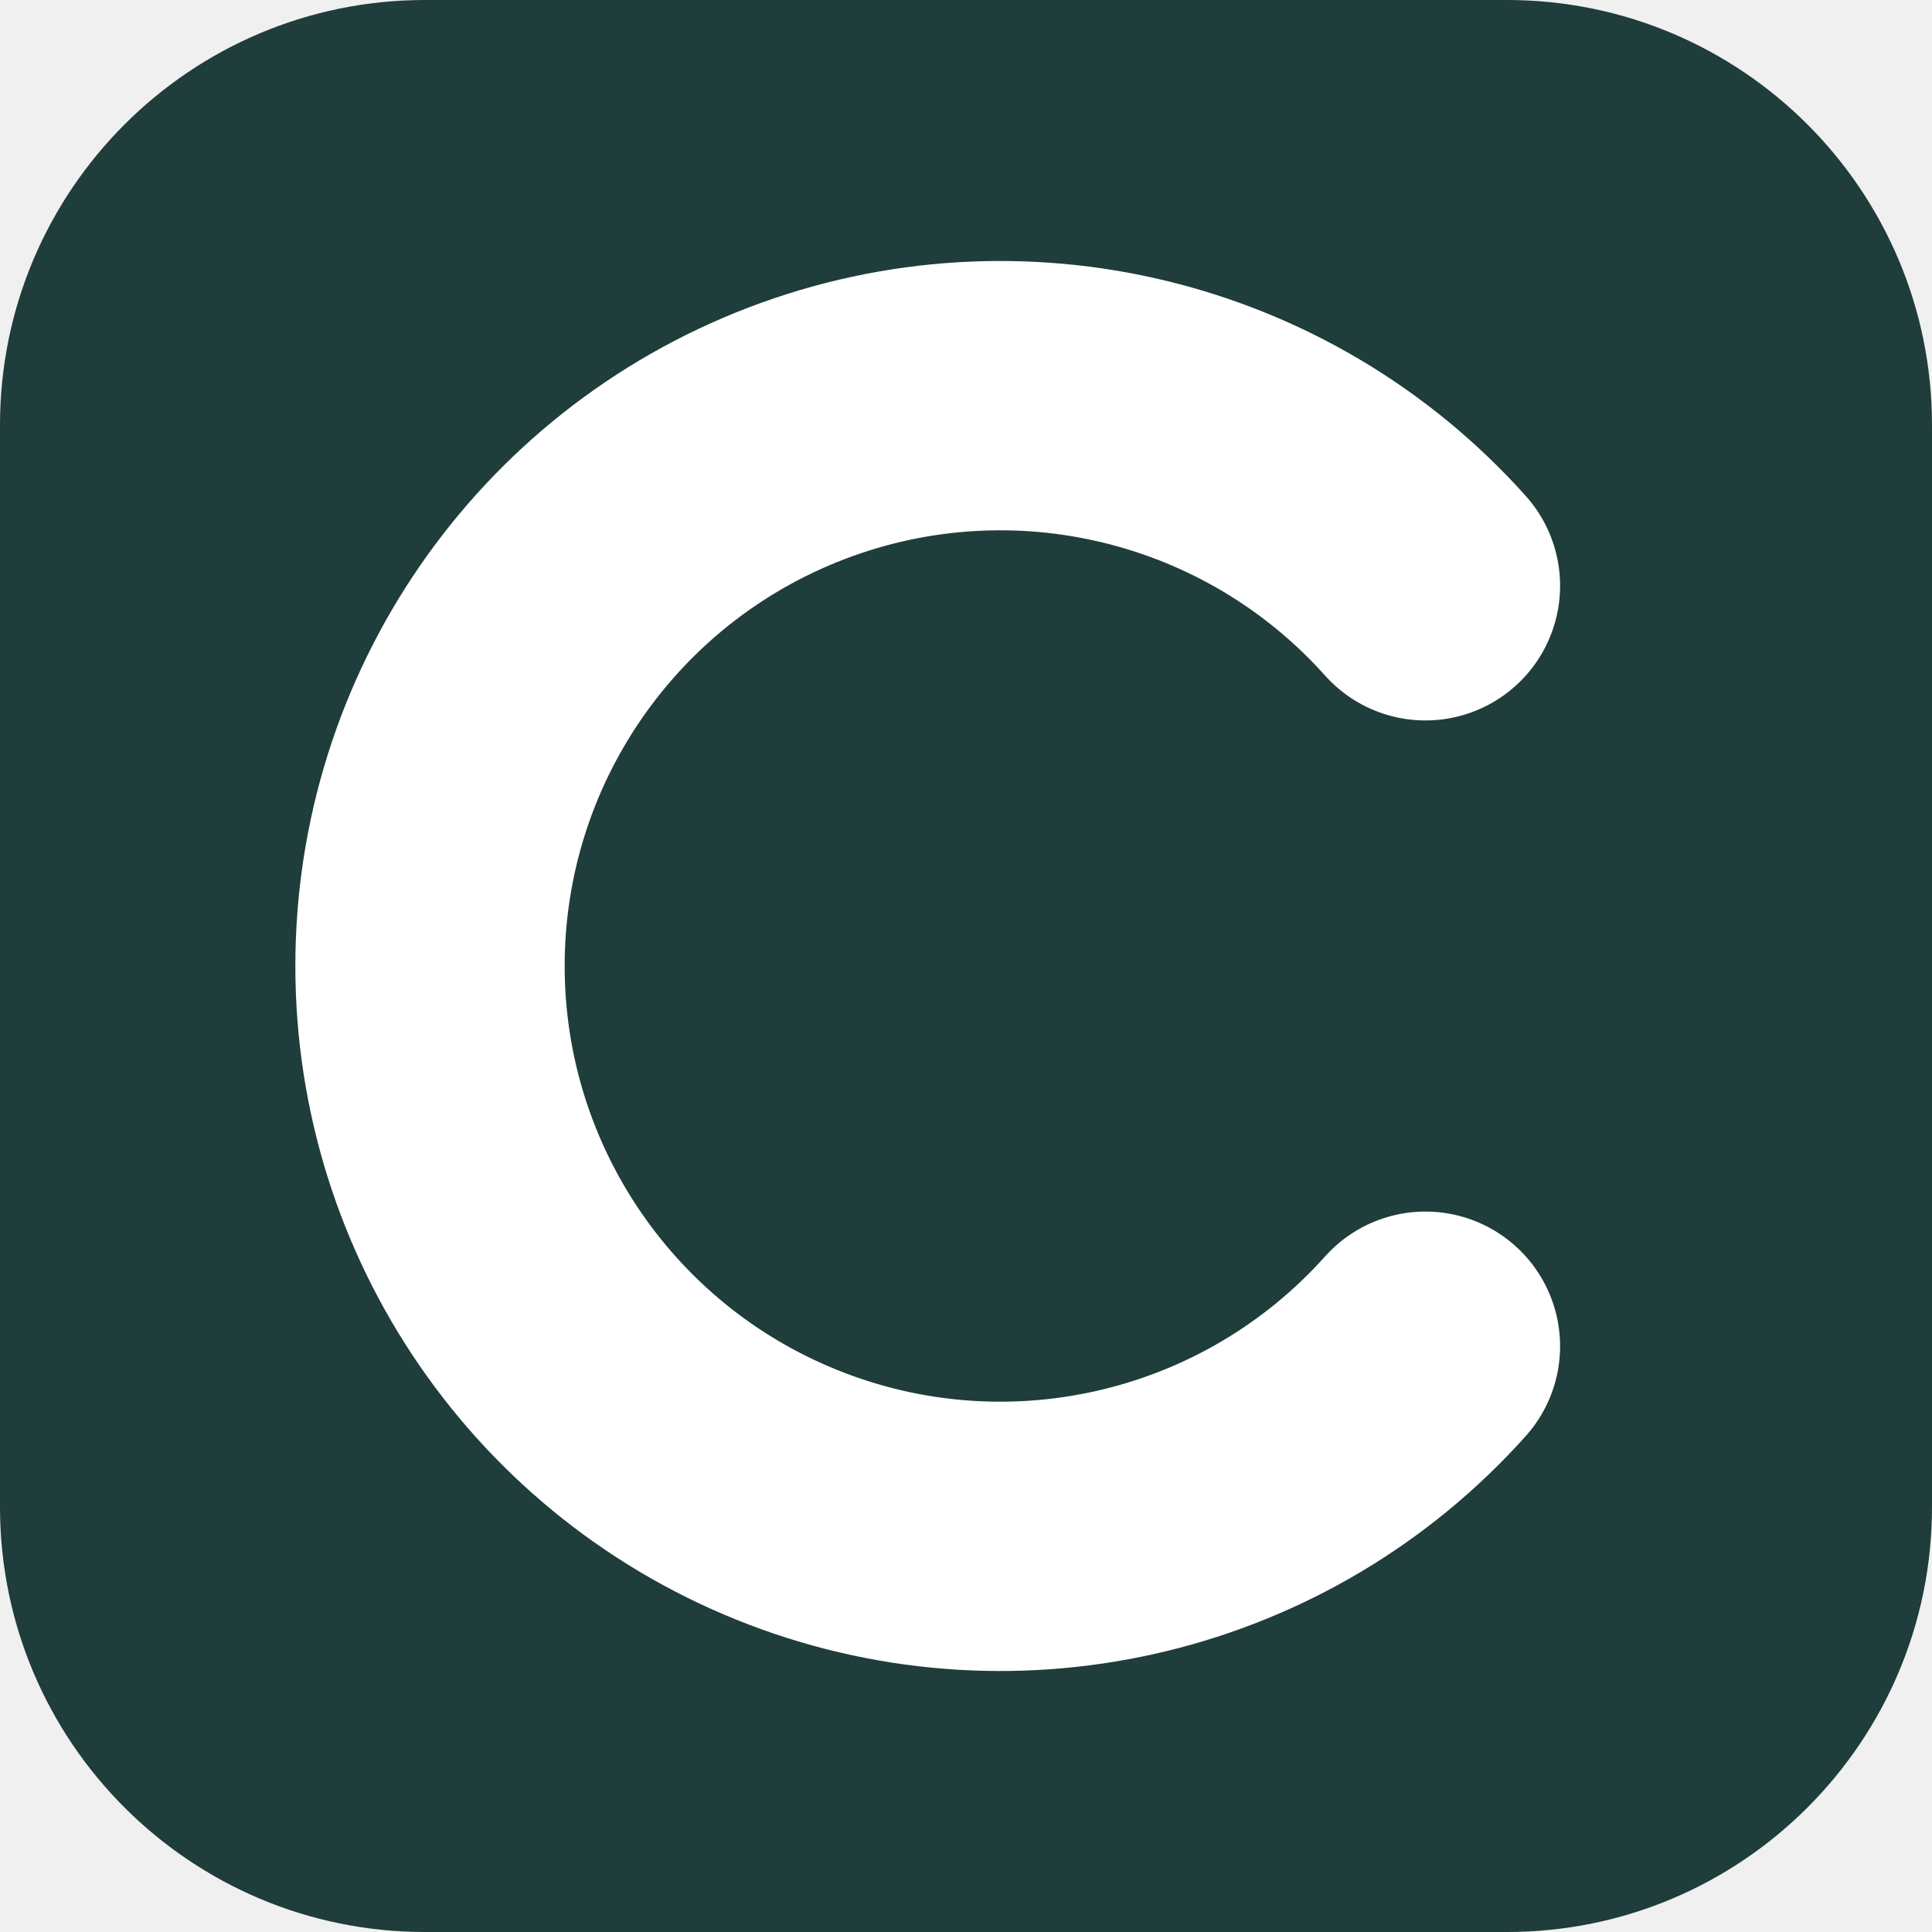
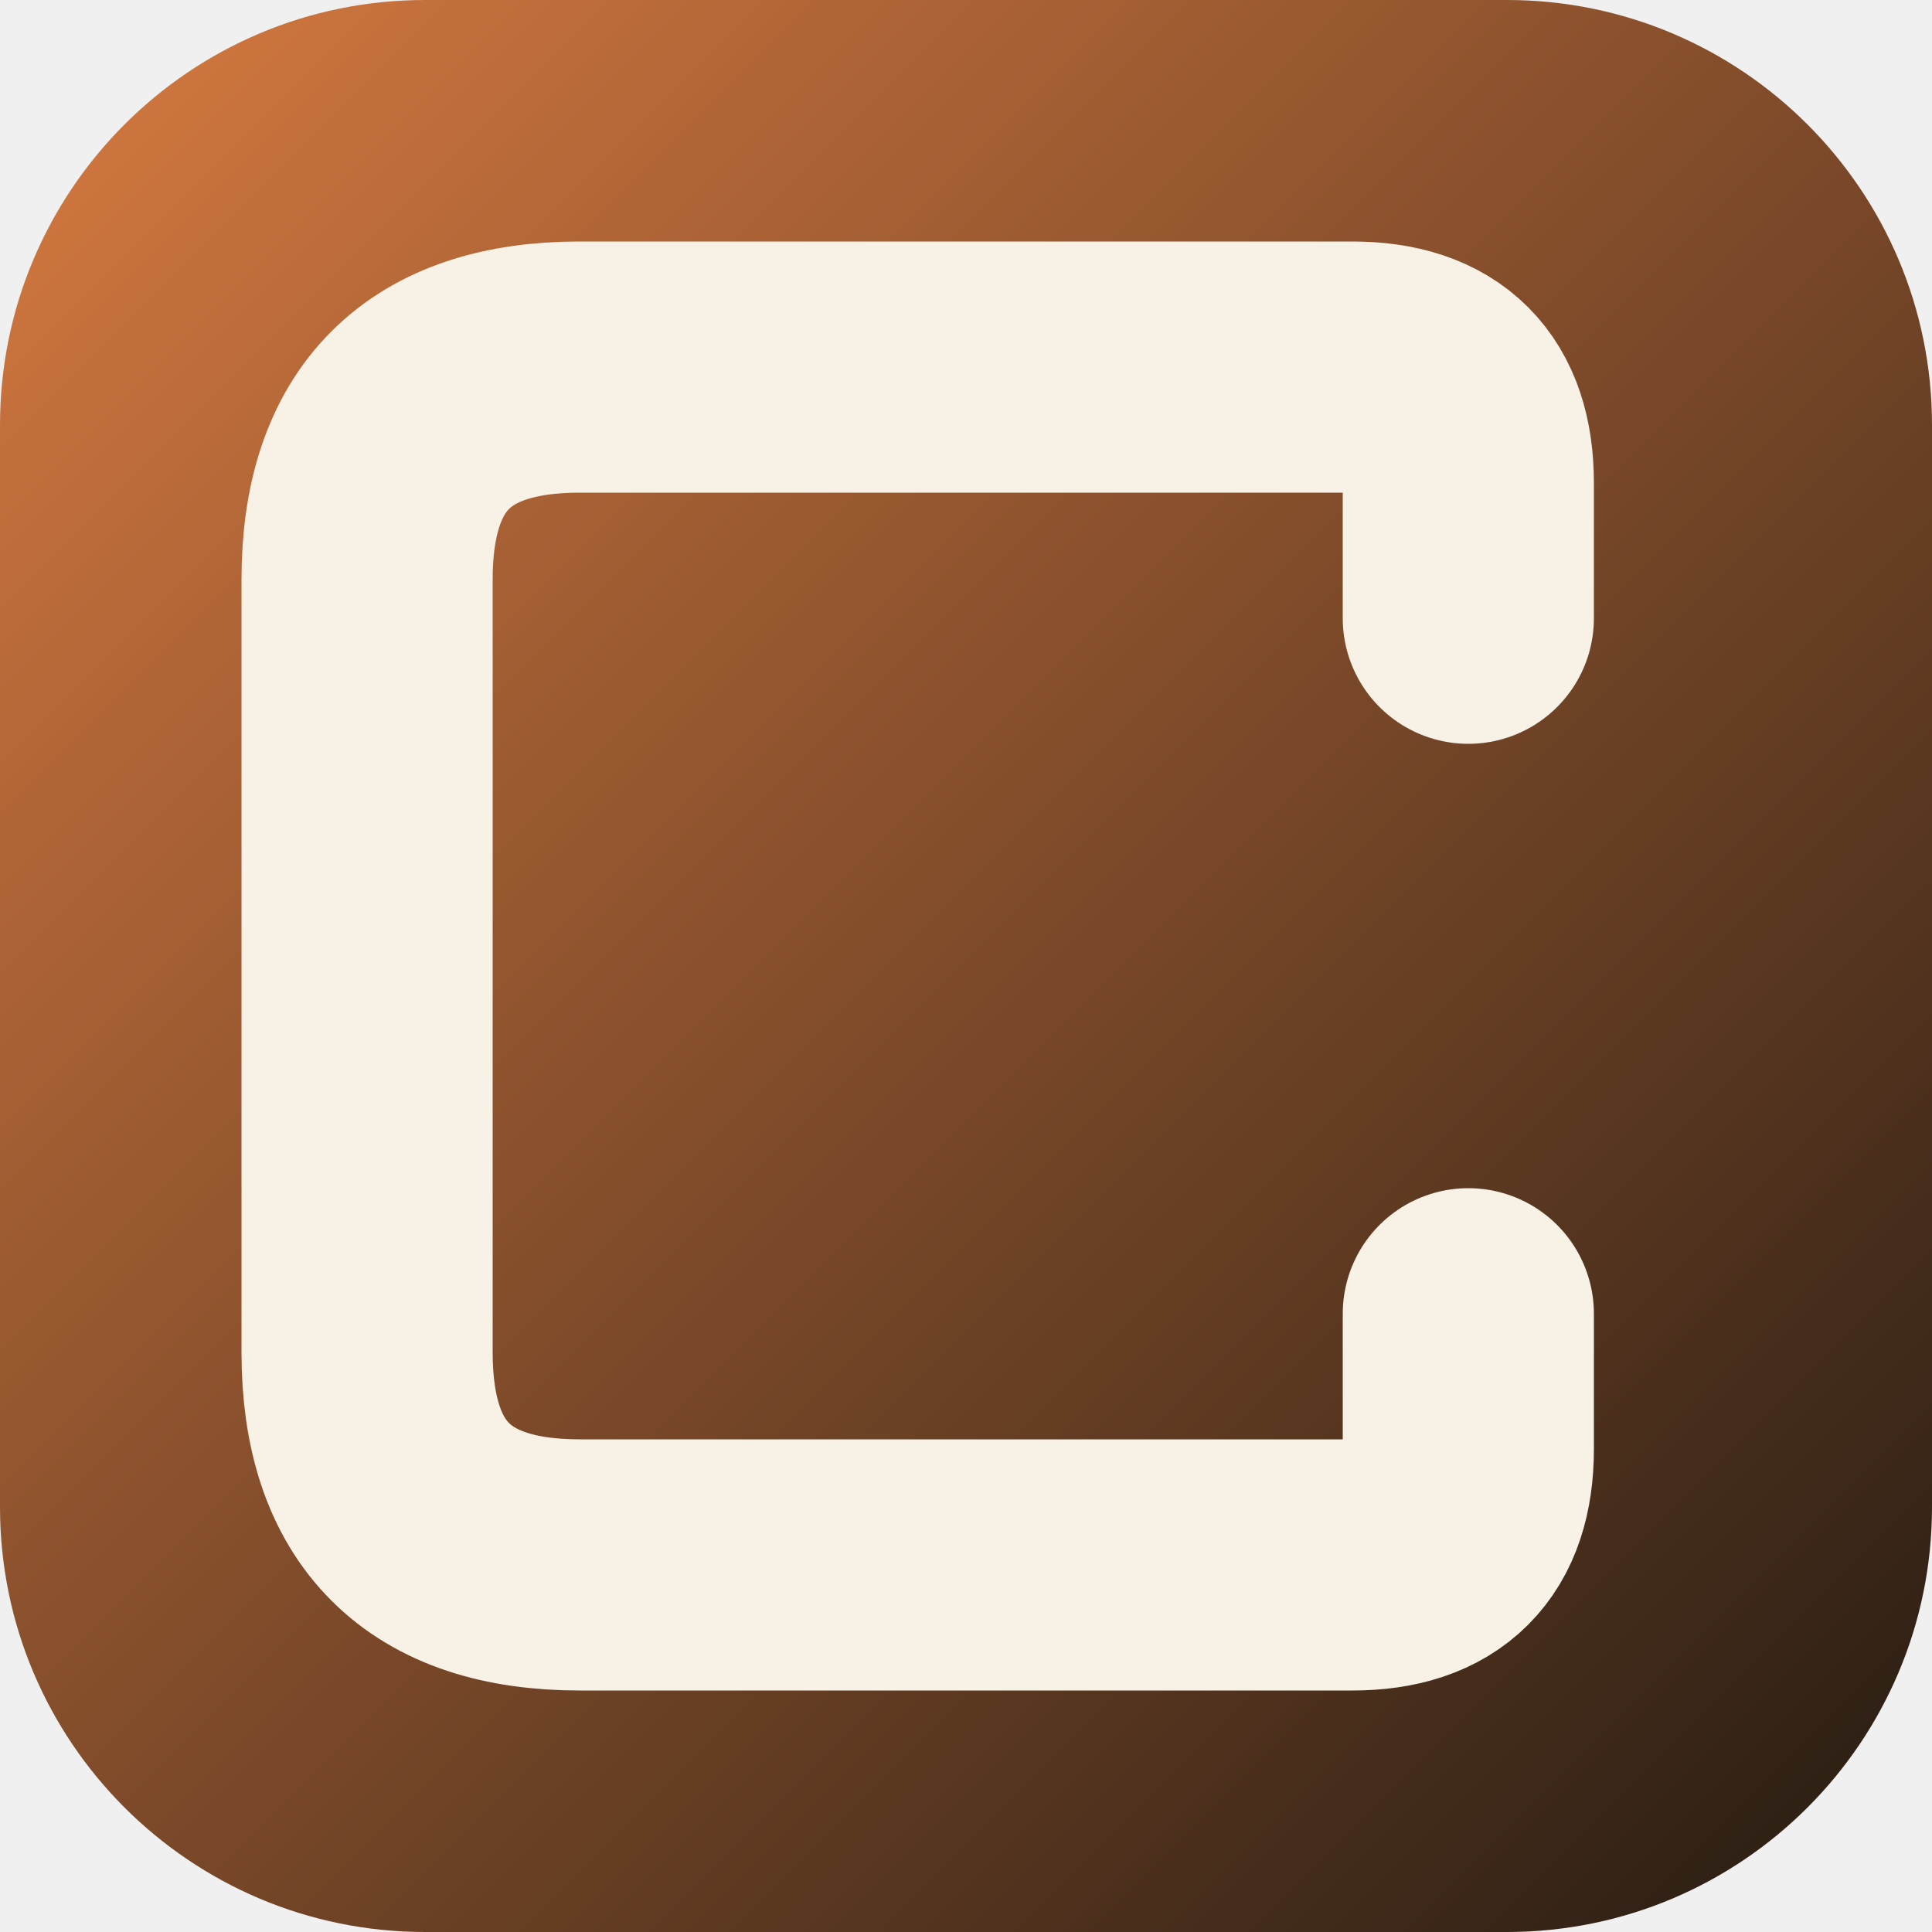
<svg xmlns="http://www.w3.org/2000/svg" viewBox="0 0 100 100">
-   <rect x="0" y="0" width="100" height="100" rx="22" fill="#1F3D3A" />
-   <g transform="translate(9,9) scale(0.82)">
-     <path d="M 79 26 A 36 36 0 1 0 79 74" fill="none" stroke="#FFFFFF" stroke-width="17" stroke-linecap="round" />
-   </g>
+   <defs>
+     <linearGradient id="bg" x1="0%" y1="0%" x2="100%" y2="100%">
+       <stop offset="0%" stop-color="#D97B41" />
+       <stop offset="100%" stop-color="#231A12" />
+     </linearGradient>
+   </defs>
+   <rect width="100" height="100" rx="22" fill="url(#bg)" />
+   <path d="M 76 32 L 76 25 Q 76 19 70 19 L 30 19 Q 19 19 19 30 L 19 70 Q 19 81 30 81 L 70 81 Q 76 81 76 75 L 76 68" fill="none" stroke="#F7F1E6" stroke-width="13" stroke-linecap="round" stroke-linejoin="round" />
</svg>
